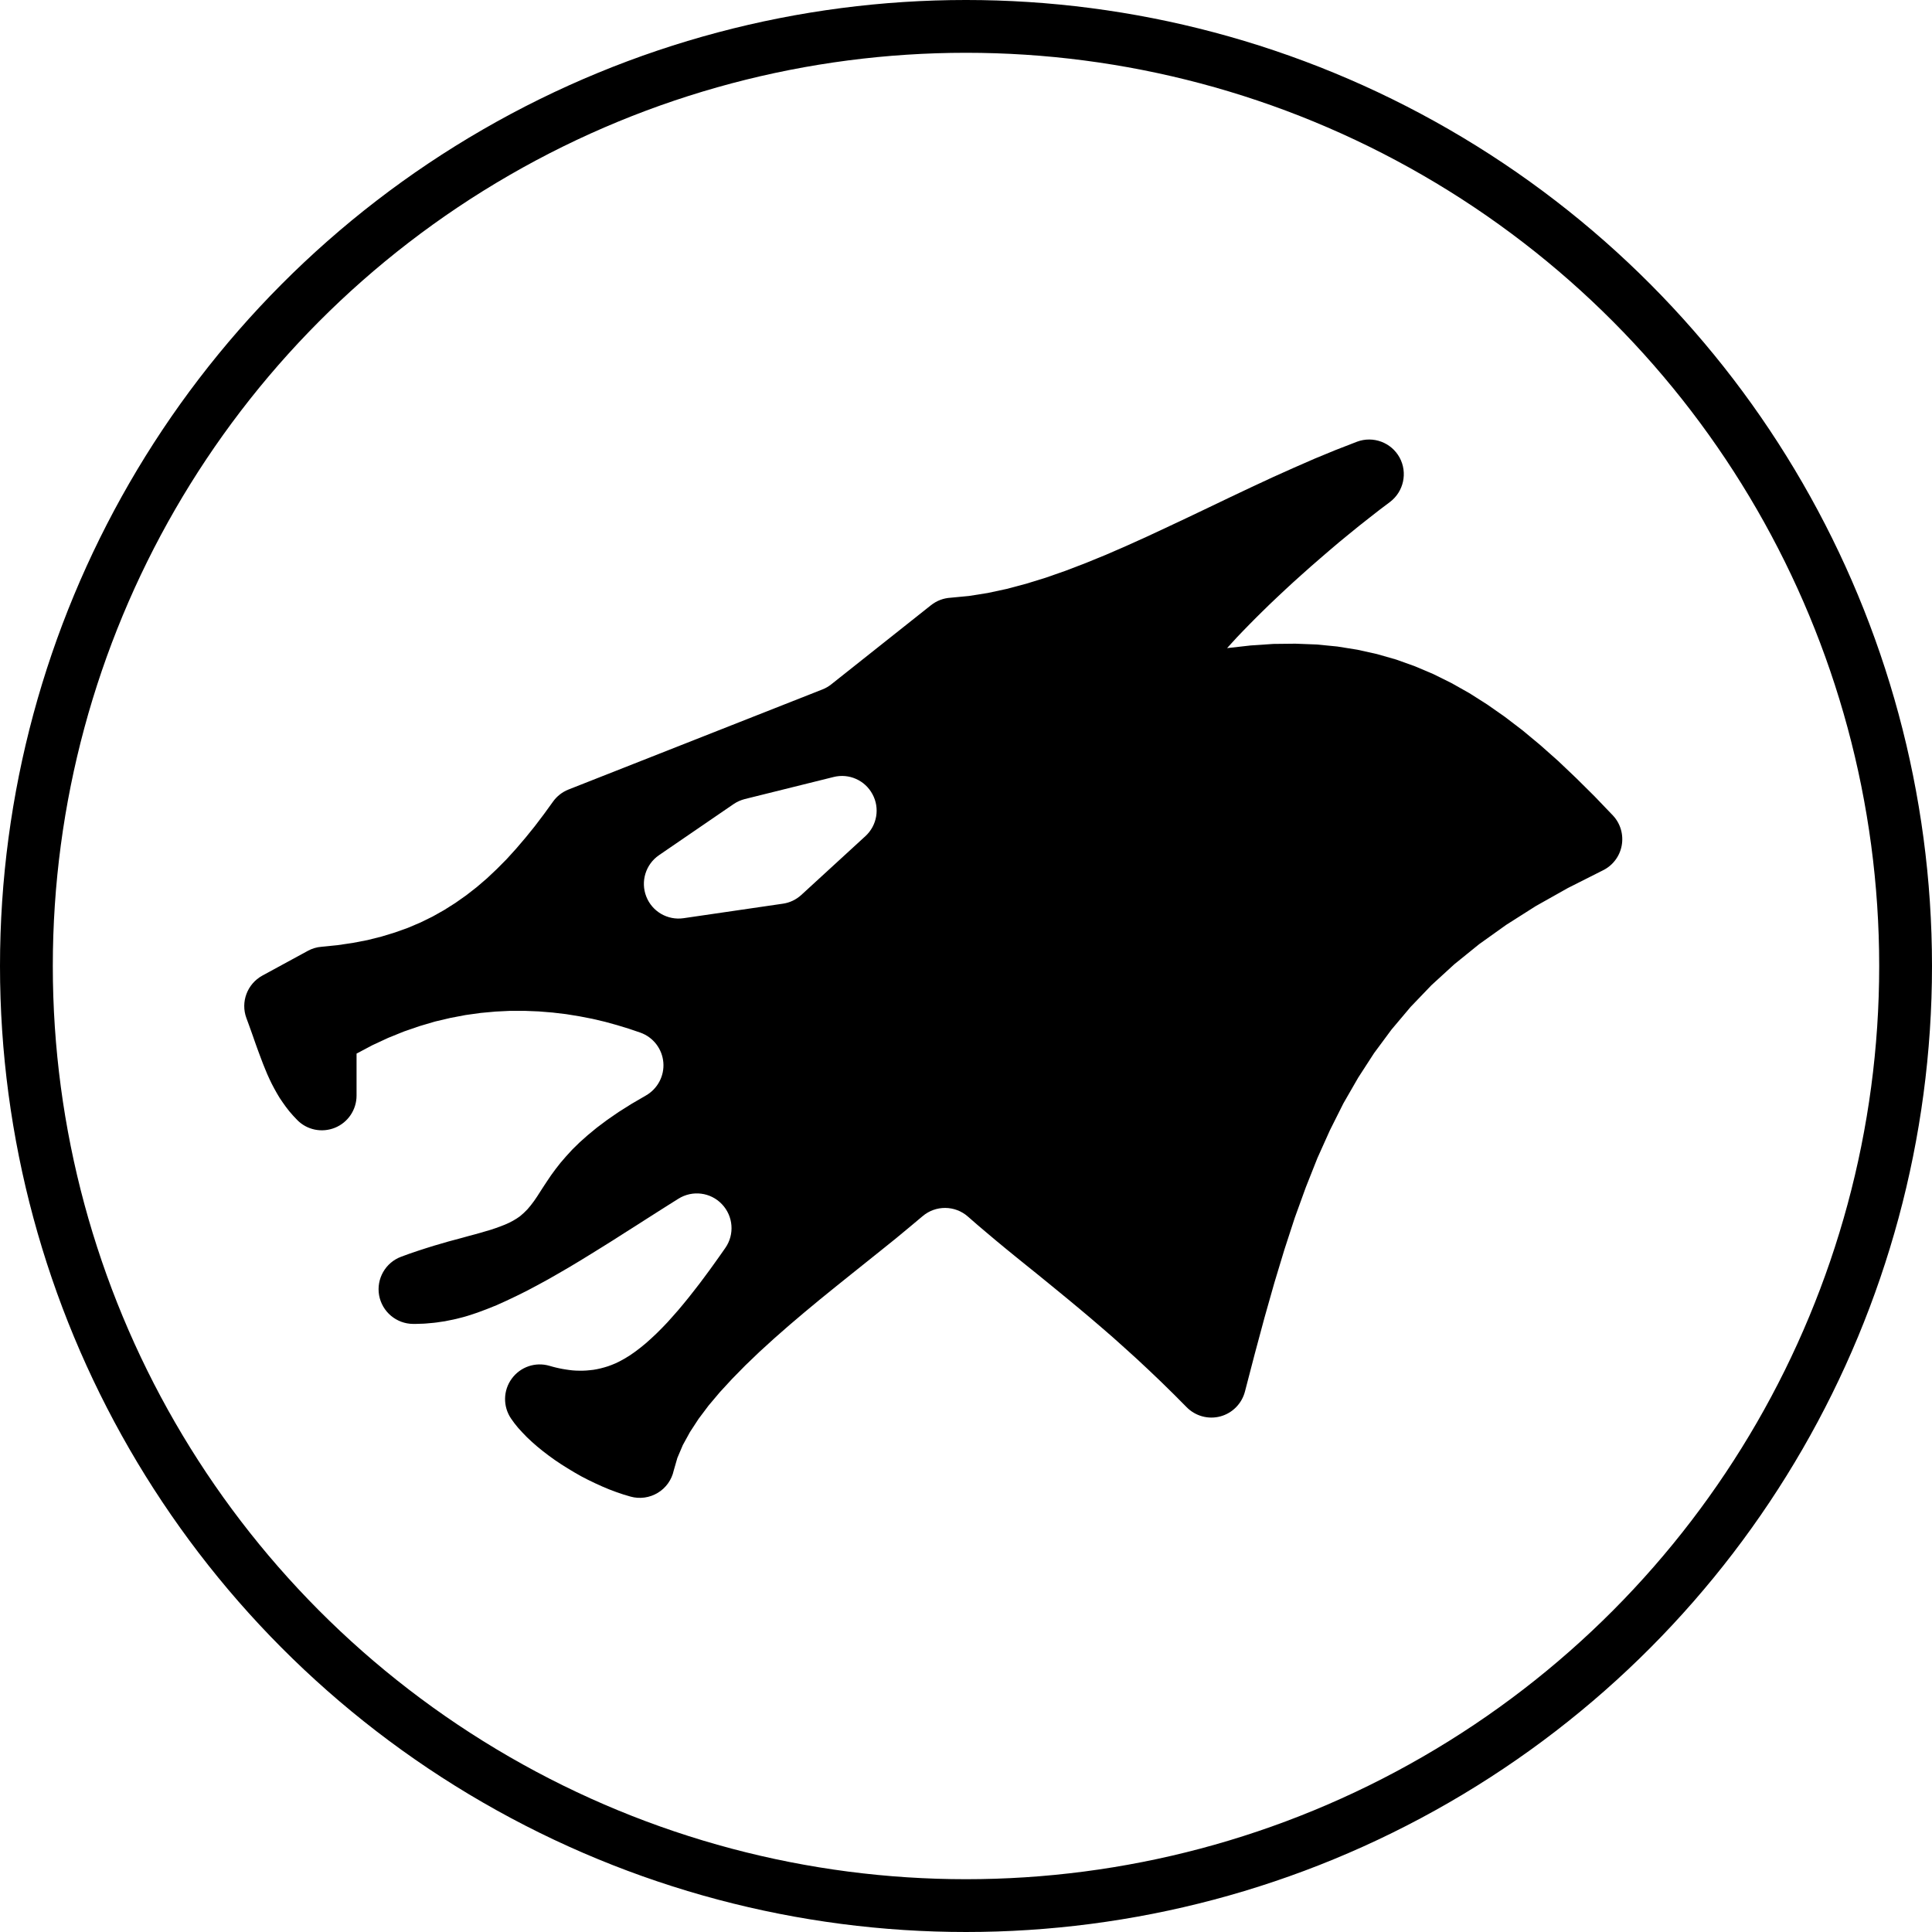
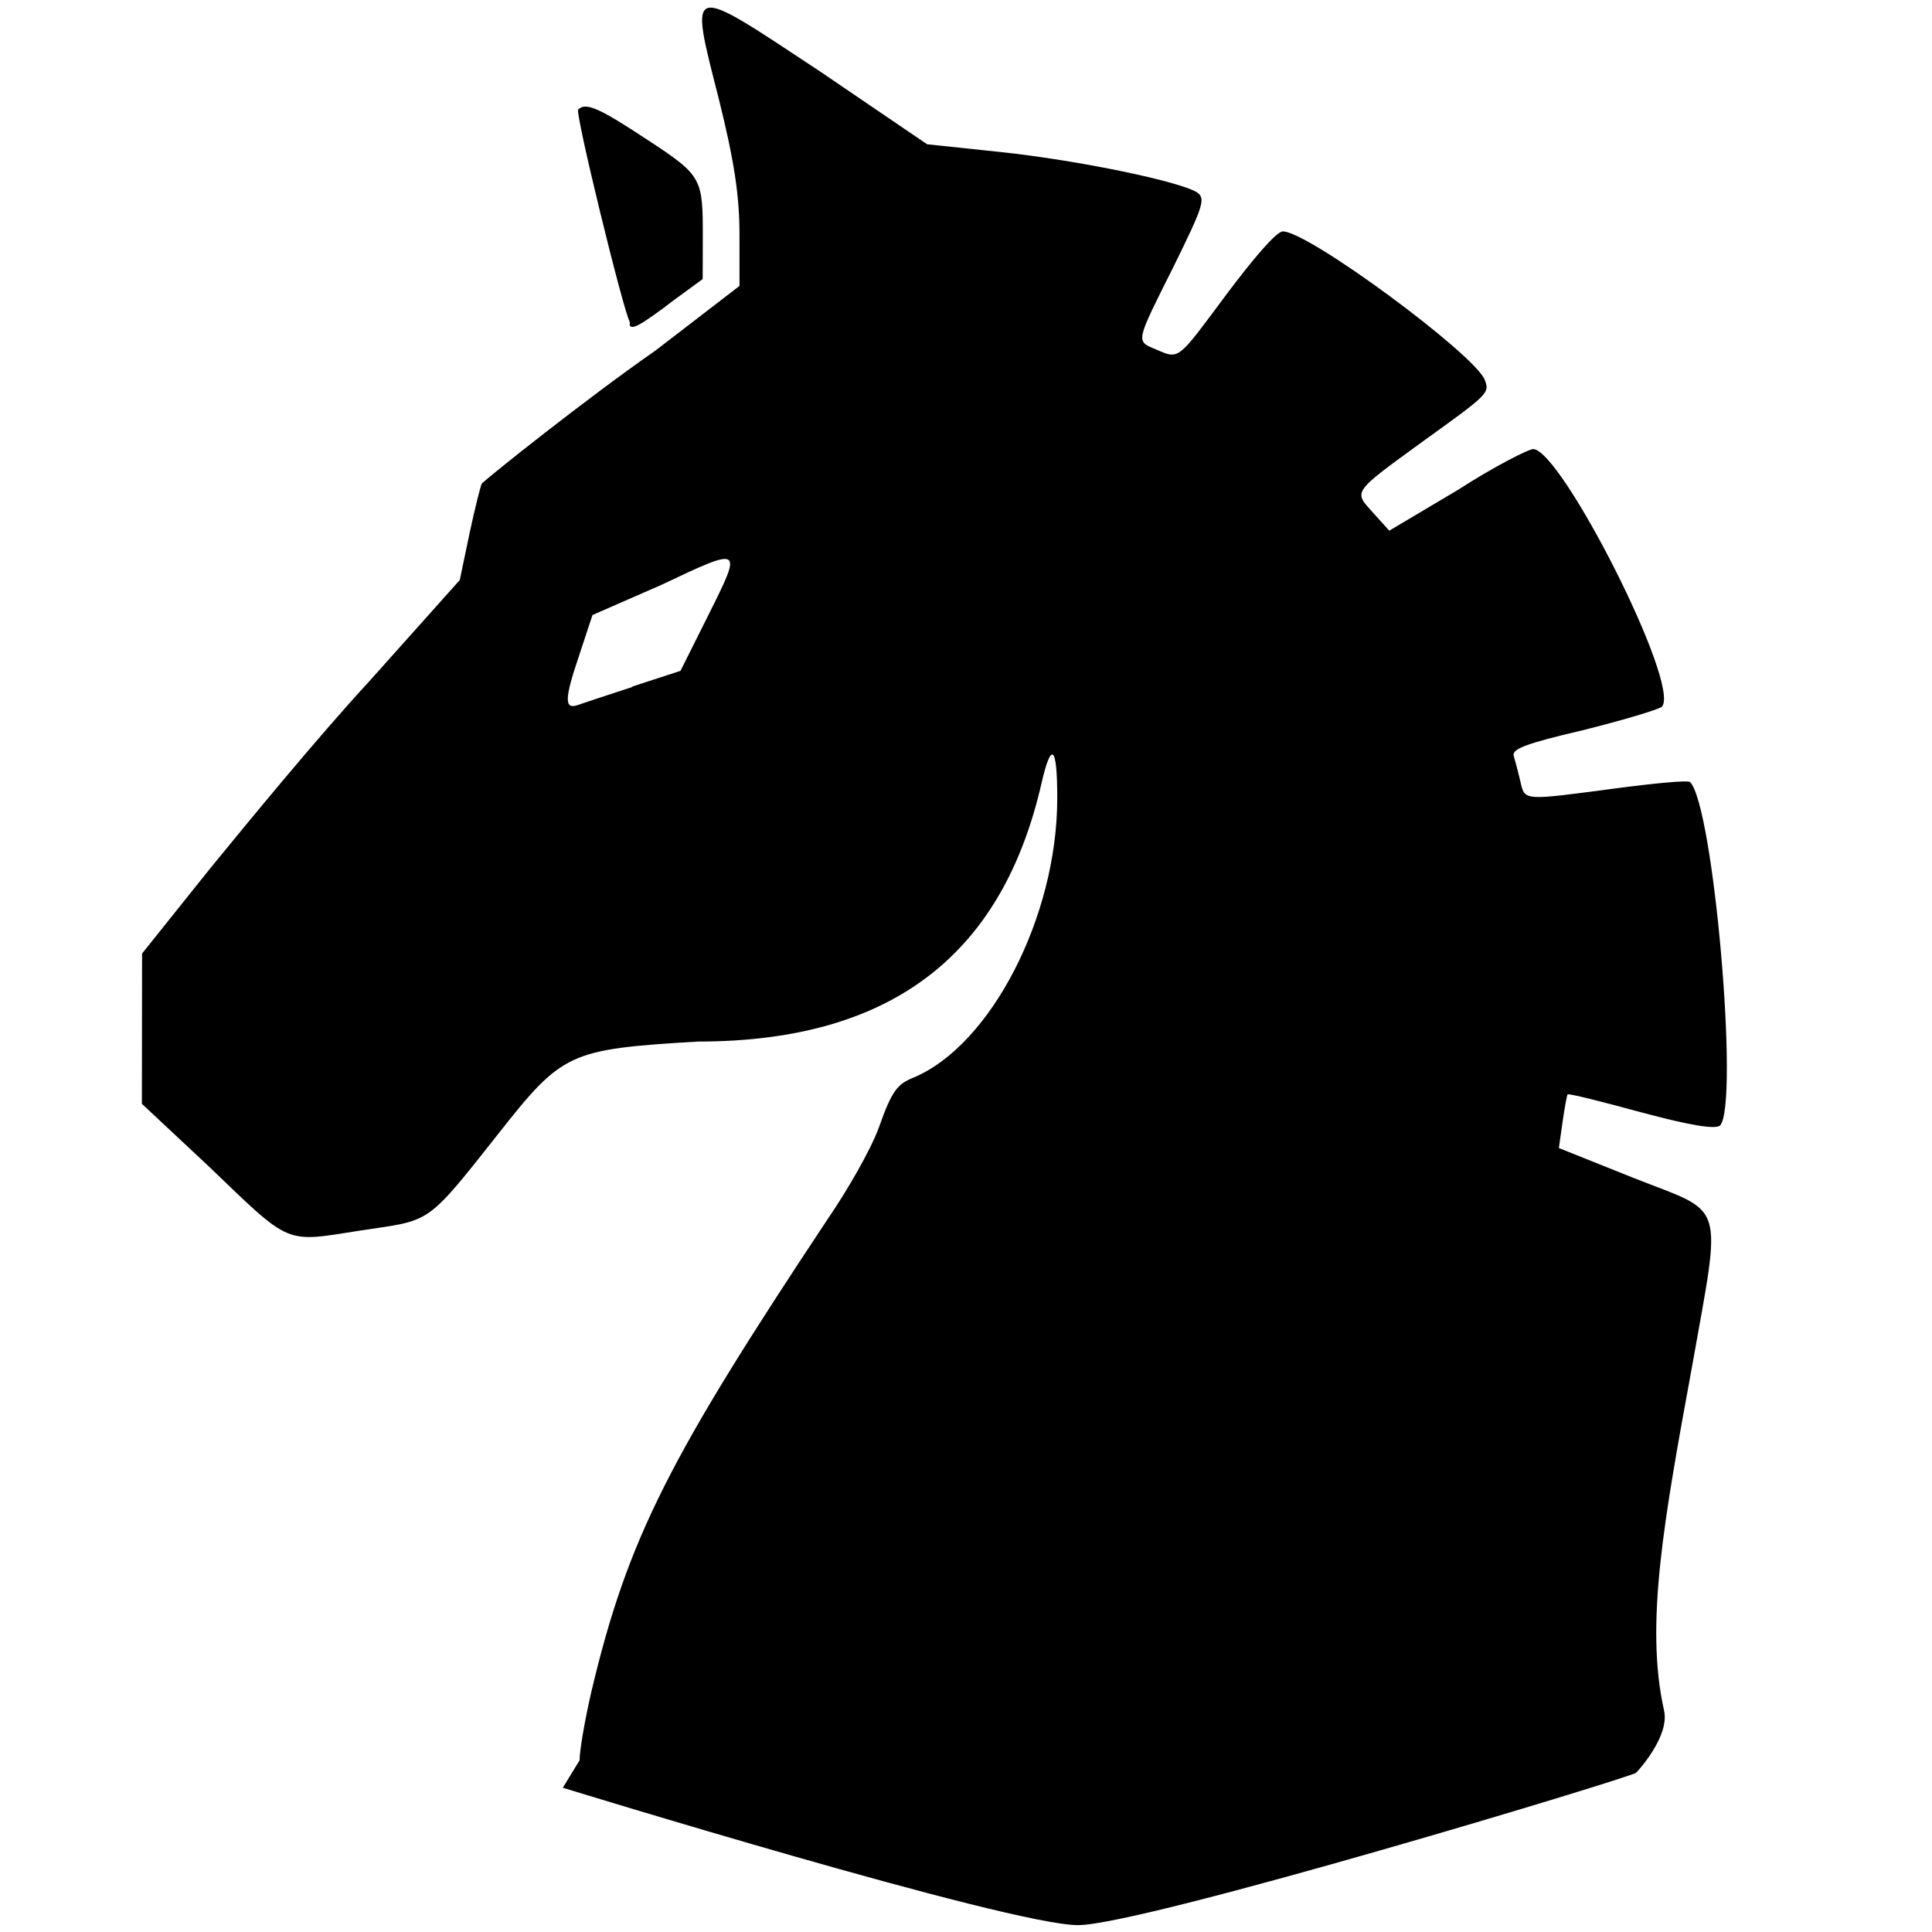
- <svg xmlns="http://www.w3.org/2000/svg" xmlns:ns1="https://www.xtool.com/pages/software" version="1.1" preserveAspectRatio="xMinYMin meet" width="24mm" height="24mm" viewBox="45.7 44.9 24 24" ns1:version="1.1.10">
-   <style />
-   <path transform="matrix(1,0,0,1,45.7,44.89998)" stroke="none" fill="#000000" data-view-type="laser" d="M0 12C0 7.713 2.287 3.751 6 1.608 9.713-0.536 14.287-0.536 18 1.608 21.713 3.751 24 7.713 24 12 24 16.287 21.713 20.249 18 22.392 14.287 24.536 9.713 24.536 6 22.392 2.287 20.249 0 16.287 0 12L0 12M0.656 12C0.656 7.947 2.818 4.202 6.328 2.176 9.838 0.149 14.162 0.149 17.672 2.176 21.182 4.202 23.344 7.947 23.344 12 23.344 16.053 21.182 19.798 17.672 21.824 14.162 23.851 9.838 23.851 6.328 21.824 2.818 19.798 0.656 16.053 0.656 12L0.656 12" fill-rule="evenodd" />
-   <path transform="matrix(1,0,0,1,48.73428,50.36014)" stroke="none" fill="#000000" data-view-type="laser" d="M3.315 12.163L3.356 12.22 3.403 12.278 3.456 12.336 3.512 12.394 3.574 12.452 3.639 12.509 3.709 12.566 3.781 12.621 3.857 12.676 3.936 12.729 4.017 12.78 4.1 12.83 4.184 12.878 4.271 12.923 4.358 12.965 4.446 13.005 4.534 13.042 4.622 13.075 4.71 13.105 4.798 13.131C4.912 13.163 5.035 13.146 5.136 13.085 5.238 13.024 5.31 12.923 5.335 12.807L5.38 12.651 5.448 12.491 5.537 12.329 5.644 12.165 5.768 12 5.908 11.834 6.061 11.668 6.225 11.501 6.399 11.334 6.58 11.169 6.768 11.004 6.96 10.841 7.154 10.68 7.349 10.522 7.542 10.367 7.732 10.215 7.917 10.067 8.096 9.923 8.265 9.783 8.425 9.649C8.588 9.509 8.829 9.511 8.99 9.653L9.107 9.755 9.225 9.855 9.345 9.956 9.466 10.056 9.59 10.157 9.715 10.258 9.843 10.361 9.972 10.466 10.103 10.573 10.237 10.683 10.373 10.796 10.511 10.912 10.651 11.032 10.794 11.156 10.939 11.286 11.087 11.42 11.238 11.561 11.391 11.707 11.547 11.86 11.706 12.02C11.815 12.131 11.975 12.175 12.125 12.135 12.275 12.095 12.392 11.976 12.431 11.826L12.553 11.357 12.674 10.907 12.796 10.476 12.921 10.063 13.05 9.667 13.187 9.289 13.331 8.926 13.487 8.579 13.654 8.246 13.837 7.928 14.035 7.622 14.252 7.329 14.489 7.048 14.748 6.778 15.031 6.519 15.34 6.269 15.676 6.029 16.043 5.796 16.441 5.572 16.873 5.354C16.997 5.295 17.086 5.18 17.111 5.044 17.136 4.909 17.096 4.77 17.002 4.67L16.772 4.43 16.545 4.205 16.322 3.993 16.1 3.796 15.88 3.613 15.66 3.445 15.44 3.291 15.218 3.15 14.996 3.025 14.77 2.913 14.541 2.816 14.309 2.733 14.071 2.665 13.828 2.611 13.578 2.571 13.322 2.546 13.057 2.536 12.784 2.539 12.502 2.558 12.209 2.591 12.269 2.525 12.334 2.454 12.405 2.38 12.481 2.302 12.562 2.22 12.648 2.135 12.738 2.047 12.833 1.957 12.932 1.864 13.035 1.769 13.142 1.673 13.252 1.575 13.366 1.476 13.482 1.376 13.601 1.275 13.723 1.175 13.847 1.074 13.974 0.974 14.102 0.874 14.232 0.776C14.403 0.647 14.454 0.412 14.352 0.224 14.249 0.036 14.024-0.048 13.823 0.027L13.56 0.129 13.298 0.237 13.035 0.352 12.772 0.47 12.51 0.592 12.248 0.716 11.987 0.841 11.727 0.965 11.468 1.087 11.211 1.207 10.956 1.322 10.703 1.432 10.451 1.535 10.203 1.63 9.957 1.716 9.714 1.791 9.474 1.855 9.237 1.906 9.004 1.943 8.775 1.965C8.686 1.97 8.602 2.002 8.532 2.057L7.292 3.041C7.259 3.067 7.222 3.089 7.183 3.104L4.027 4.348C3.949 4.379 3.882 4.432 3.834 4.5L3.721 4.656 3.608 4.805 3.493 4.947 3.377 5.083 3.259 5.213 3.138 5.335 3.015 5.451 2.888 5.56 2.757 5.662 2.622 5.757 2.483 5.845 2.339 5.926 2.19 5.999 2.035 6.065 1.873 6.123 1.706 6.174 1.531 6.218 1.349 6.253 1.159 6.281 0.961 6.301C0.901 6.305 0.842 6.323 0.789 6.352L0.225 6.659C0.037 6.762-0.048 6.987 0.027 7.188L0.055 7.264 0.082 7.339 0.108 7.412 0.133 7.484 0.158 7.554 0.183 7.622 0.208 7.689 0.233 7.755 0.259 7.819 0.285 7.882 0.313 7.944 0.342 8.004 0.373 8.063 0.406 8.122 0.44 8.179 0.478 8.235 0.518 8.291 0.56 8.345 0.606 8.398 0.656 8.451C0.778 8.577 0.964 8.615 1.127 8.549 1.289 8.483 1.395 8.325 1.395 8.15L1.395 7.628 1.591 7.524 1.787 7.433 1.982 7.354 2.176 7.287 2.369 7.23 2.56 7.185 2.749 7.149 2.936 7.123 3.121 7.106 3.303 7.097 3.482 7.097 3.658 7.104 3.83 7.118 3.999 7.138 4.165 7.165 4.325 7.196 4.482 7.233 4.634 7.275 4.781 7.32 4.922 7.368C5.081 7.425 5.192 7.57 5.206 7.738 5.22 7.906 5.134 8.067 4.987 8.15L4.81 8.253 4.65 8.354 4.508 8.452 4.38 8.548 4.267 8.641 4.166 8.731 4.077 8.818 3.999 8.903 3.929 8.984 3.868 9.062 3.813 9.137 3.765 9.208 3.72 9.276 3.678 9.341 3.639 9.402 3.6 9.459 3.56 9.512 3.519 9.561 3.474 9.606 3.426 9.648 3.426 9.648 3.384 9.677 3.339 9.704 3.291 9.729 3.24 9.752 3.184 9.774 3.126 9.795 3.064 9.816 2.999 9.835 2.931 9.855 2.859 9.875 2.784 9.895 2.705 9.917 2.623 9.939 2.537 9.962 2.448 9.988 2.355 10.015 2.259 10.045 2.16 10.077 2.057 10.112 1.95 10.151C1.755 10.223 1.639 10.425 1.675 10.63 1.712 10.835 1.89 10.985 2.098 10.986L2.129 10.986 2.161 10.985 2.193 10.984 2.225 10.983 2.257 10.981 2.29 10.978 2.323 10.975 2.356 10.972 2.39 10.968 2.423 10.963 2.457 10.958 2.492 10.953 2.526 10.946 2.561 10.939 2.596 10.932 2.632 10.924 2.667 10.915 2.703 10.906 2.74 10.896 2.777 10.885 2.777 10.885 2.893 10.847 3.011 10.803 3.133 10.754 3.257 10.698 3.383 10.638 3.512 10.574 3.642 10.505 3.774 10.433 3.907 10.357 4.041 10.279 4.176 10.198 4.311 10.115 4.448 10.03 4.584 9.945 4.72 9.858 4.856 9.772 4.992 9.685 5.127 9.599 5.261 9.514 5.393 9.431C5.567 9.322 5.793 9.35 5.934 9.499 6.075 9.647 6.093 9.874 5.976 10.042L5.913 10.132 5.849 10.222 5.785 10.311 5.72 10.399 5.655 10.486 5.589 10.571 5.523 10.655 5.457 10.736 5.391 10.815 5.324 10.891 5.258 10.965 5.191 11.035 5.124 11.102 5.057 11.165 4.99 11.225 4.923 11.28 4.856 11.331 4.79 11.377 4.723 11.418 4.657 11.454 4.657 11.454 4.611 11.476 4.565 11.495 4.519 11.512 4.473 11.526 4.428 11.538 4.383 11.548 4.338 11.556 4.293 11.561 4.249 11.565 4.205 11.567 4.162 11.567 4.119 11.566 4.076 11.563 4.034 11.558 3.993 11.552 3.951 11.545 3.911 11.537 3.871 11.528 3.832 11.518 3.793 11.507C3.618 11.455 3.43 11.519 3.323 11.666 3.215 11.813 3.212 12.012 3.315 12.163M5.457 5.946L6.69 5.766C6.776 5.754 6.855 5.716 6.919 5.658L7.716 4.927C7.861 4.794 7.898 4.579 7.804 4.406 7.711 4.232 7.512 4.144 7.321 4.192L6.218 4.466C6.168 4.479 6.12 4.5 6.078 4.529L5.151 5.164C4.986 5.278 4.921 5.49 4.994 5.677 5.067 5.864 5.259 5.975 5.457 5.946" fill-rule="evenodd" />
+ <svg xmlns="http://www.w3.org/2000/svg" viewBox="-45 -45 90 90">
+   <path d="m-18 37c.001-.48.25-1.9.55-3.2 1.7-7.2 3.7-11 11-22 .89-1.3 2-3.2 2.4-4.3.6-1.7.86-2 1.6-2.3 3.6-1.5 6.7-7.5 6.7-13 .005-2.5-.28-2.7-.74-.68-1.8 7.8-6.8 12-16 12-6 .36-6.3.49-9.3 4.3-3.4 4.3-3.1 4-6.4 4.5-3.6.56-3.2.74-7.1-3l-3.1-2.9.004-3.5.004-3.5 3.2-4c1.8-2.2 5-6.1 7.4-8.7l4.2-4.7.46-2.2c.26-1.2.51-2.2.57-2.3.43-.4 4.8-3.9 8.1-6.2l3.9-3v-2.4c0-1.8-.24-3.4-.96-6.3-1.4-5.5-1.5-5.4 4.7-1.3l5 3.4 3.4.36c3.7.39 8.5 1.4 9.2 1.9.38.28.24.68-1.1 3.4-1.8 3.6-1.8 3.5-.83 3.9 1.1.48.99.5 3.3-2.6 1.2-1.6 2.3-2.9 2.6-2.9 1.2 0 8.9 5.7 9.4 6.9.25.63.2.67-2.9 2.9-3.3 2.4-3.2 2.3-2.3 3.3l.76.84 3.2-1.9c1.7-1.1 3.3-1.9 3.5-1.9 1.3 0 6.9 11 6 12-.22.16-1.9.65-3.7 1.1-2.7.63-3.3.88-3.2 1.2.069.24.21.76.31 1.2.21.89.11.88 4.4.31 1.9-.25 3.4-.39 3.5-.3 1.1 1.1 2.3 15 1.4 16-.24.19-1.4-.004-3.7-.62-1.8-.49-3.3-.87-3.4-.83-.037.037-.14.61-.24 1.3l-.17 1.2 3.5 1.4c4.3 1.7 4.1.91 2.7 8.8-1.3 7.1-2.2 12-1.3 16 .27 1.2-1.2 2.8-1.3 2.9-.11.18-23 7.1-26 7.1-3.2 0-24-6.4-24-6.4zm2.4-50 2.3-.75 1.3-2.6c1.6-3.2 1.6-3.2-2.2-1.4l-3.2 1.4-.66 2c-.64 1.9-.65 2.4-.046 2.2.16-.057 1.3-.44 2.6-.86zm-.061-17c-.29-.46-2.6-9.9-2.4-9.9.35-.35.99-.06 3.2 1.4 2.6 1.7 2.6 1.8 2.6 4.6l-.005 1.9-1.3.95c-1.7 1.3-2 1.4-2.1 1.2z" />
</svg>
